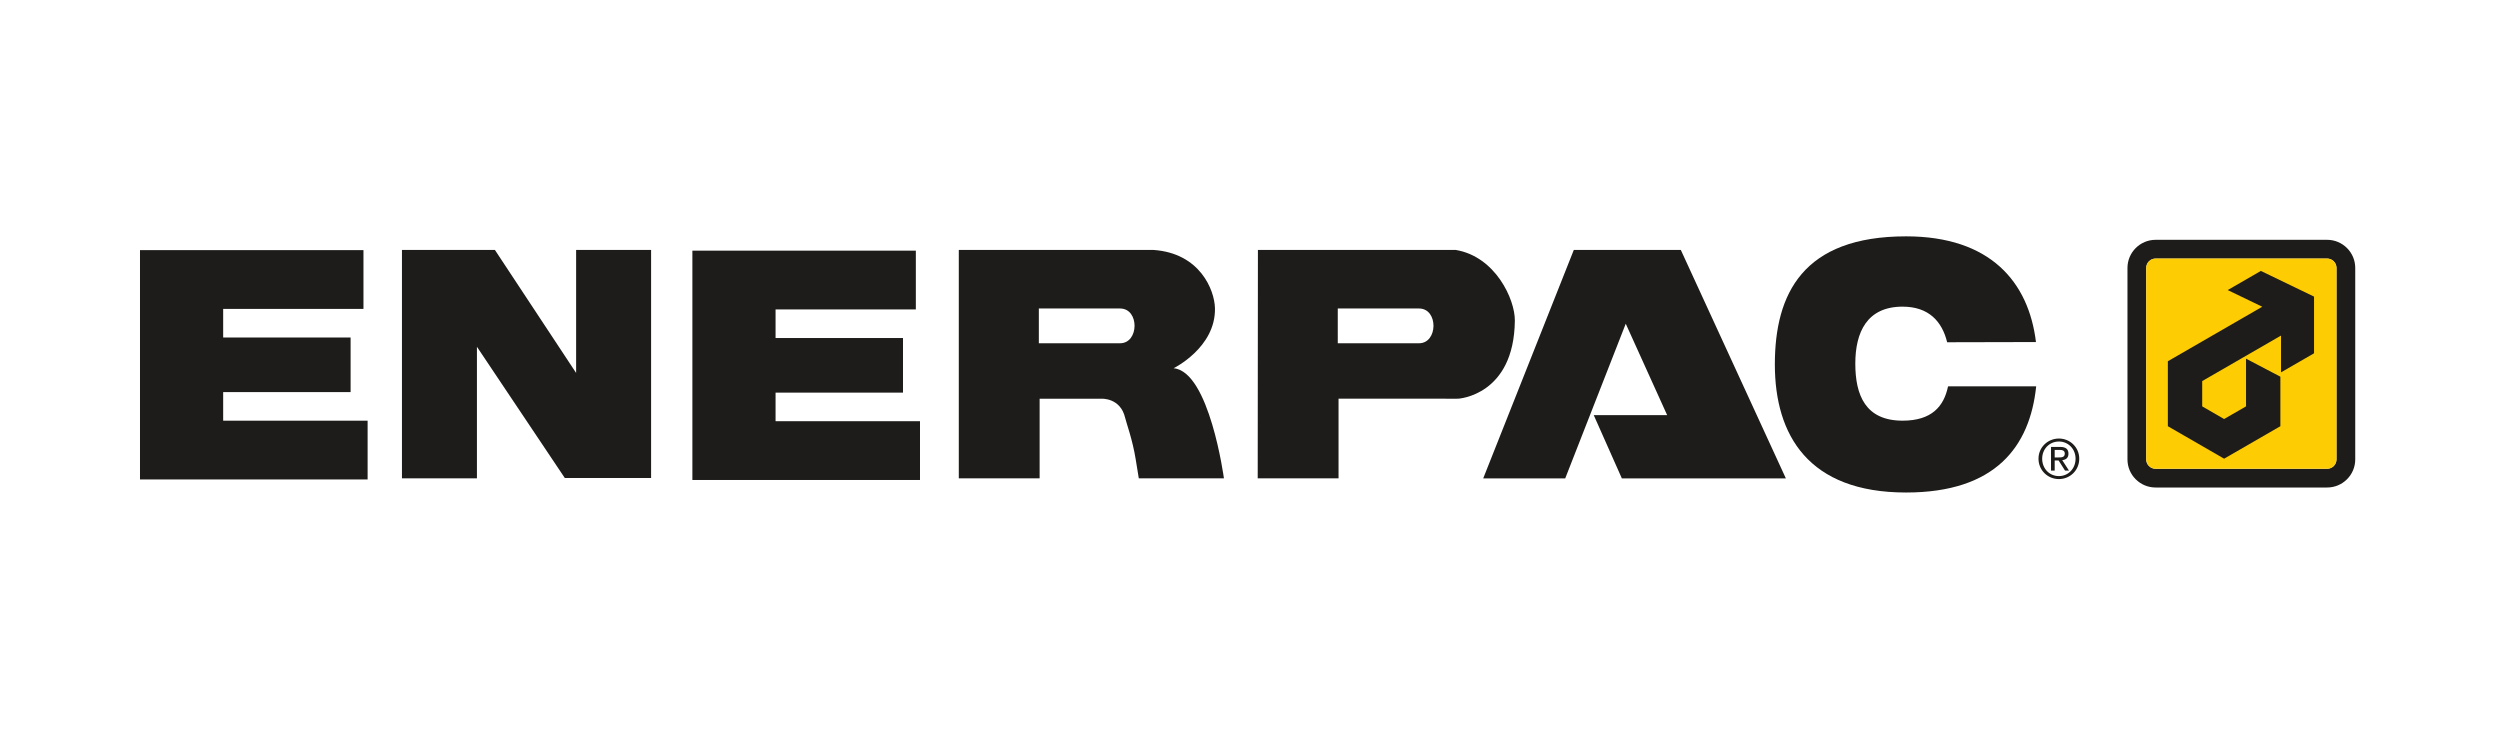
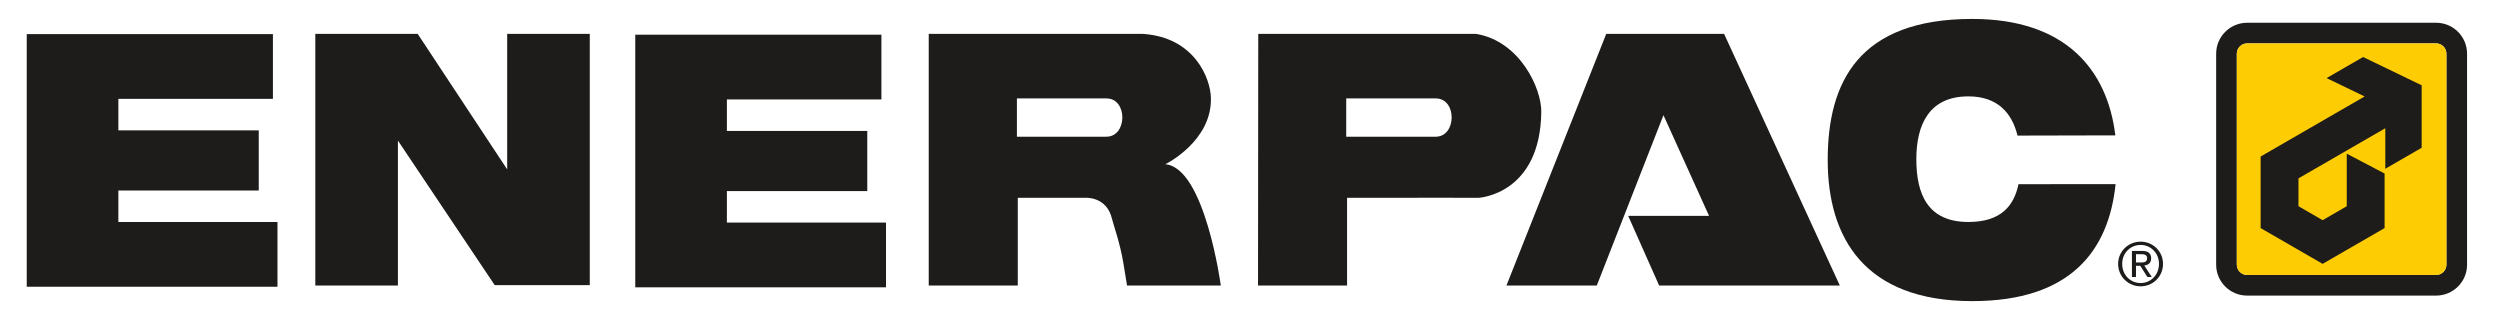
- <svg xmlns="http://www.w3.org/2000/svg" width="100%" height="100%" viewBox="0 0 206 61" version="1.1" xml:space="preserve" style="fill-rule:evenodd;clip-rule:evenodd;stroke-linejoin:round;stroke-miterlimit:2;">
-   <g transform="matrix(1,0,0,1,-510,-0.858405)">
-     <g id="Artboard3" transform="matrix(1,0,0,1,-0.607029,0.858405)">
-       <rect x="510.607" y="0" width="205.607" height="60.058" style="fill:none;" />
-       <g transform="matrix(1.411137,0,0,1.411137,671.1256,28.22134)">
+ <svg xmlns="http://www.w3.org/2000/svg" width="100%" height="100%" viewBox="0 0 187 24" version="1.1" xml:space="preserve" style="fill-rule:evenodd;clip-rule:evenodd;stroke-linejoin:round;stroke-miterlimit:2;">
+   <g id="Artboard1" transform="matrix(1.021915,0,0,1.134161,-11.78825,-22.08791)">
+     <rect x="11.535" y="19.475" width="182.536" height="21.108" style="fill:none;" />
+     <g transform="matrix(0.978555,0,0,0.881709,2.20463,3.552157)">
+       <g transform="matrix(1.411137,0,0,1.411137,160.5185,28.22134)">
        <path d="M0,2.562C-0.244,3.733 -0.951,4.565 -2.656,4.565C-4.823,4.565 -5.415,3.074 -5.415,1.236C-5.415,-0.603 -4.731,-2.093 -2.656,-2.093C-1.122,-2.093 -0.347,-1.225 -0.052,-0.014L5.134,-0.026C4.708,-3.533 2.471,-6.198 -2.451,-6.198C-8.471,-6.198 -10.113,-2.849 -10.113,1.281C-10.113,5.412 -8.152,8.76 -2.451,8.76C2.77,8.76 4.781,6.08 5.147,2.558L0,2.562Z" style="fill:rgb(30,28,26);fill-rule:nonzero;" />
      </g>
-       <g transform="matrix(1.411137,0,0,1.411137,543.7281,39.41717)">
+       <g transform="matrix(1.411137,0,0,1.411137,33.12105,39.41717)">
        <path d="M0,-13.339L5.427,-13.339L10.17,-6.156L10.17,-13.339L14.548,-13.339L14.548,-0.023L9.508,-0.023L4.378,-7.684L4.378,0L0,0L0,-13.339Z" style="fill:rgb(30,28,26);" />
      </g>
-       <g transform="matrix(1.411137,0,0,1.411137,607.3089,29.66762)">
+       <g transform="matrix(1.411137,0,0,1.411137,96.70183,29.66762)">
        <path d="M0,0.479C0,0.479 2.47,-0.729 2.417,-3.032C2.393,-4.074 1.551,-6.248 -1.186,-6.43L-12.541,-6.43L-12.541,6.909L-7.821,6.909L-7.821,2.258L-4.219,2.258C-4.219,2.258 -3.103,2.184 -2.827,3.375C-2.759,3.671 -2.394,4.652 -2.212,5.792C-2.172,6.044 -2.03,6.909 -2.03,6.909L2.941,6.909C2.941,6.909 2.098,0.661 0,0.479M-3.124,-0.98L-7.867,-0.98L-7.867,-3.01L-3.124,-3.01C-1.984,-3.01 -2.007,-0.98 -3.124,-0.98" style="fill:rgb(30,28,26);fill-rule:nonzero;" />
      </g>
-       <g transform="matrix(1.411137,0,0,1.411137,647.9795,25.80703)">
+       <g transform="matrix(1.411137,0,0,1.411137,137.3725,25.80703)">
        <path d="M0,5.951L-4.287,5.951L-2.645,9.645L6.932,9.645L0.798,-3.694L-5.45,-3.694L-10.74,9.645L-5.951,9.645L-2.417,0.615L0,5.951Z" style="fill:rgb(30,28,26);" />
      </g>
-       <g transform="matrix(1.411137,0,0,1.411137,703.9999,39.49153)">
+       <g transform="matrix(1.411137,0,0,1.411137,193.3928,39.49153)">
        <path d="M0,-13.501C-0.31,-13.811 -0.723,-13.982 -1.161,-13.982L-11.177,-13.982C-12.082,-13.982 -12.819,-13.246 -12.819,-12.34L-12.819,-1.16C-12.819,-0.722 -12.648,-0.309 -12.338,-0C-12.028,0.31 -11.615,0.481 -11.177,0.481L-1.161,0.481C-0.723,0.481 -0.31,0.31 0,-0C0.31,-0.309 0.481,-0.722 0.481,-1.16L0.481,-12.34C0.481,-12.779 0.31,-13.191 0,-13.501M-0.614,-1.16C-0.614,-0.858 -0.859,-0.613 -1.161,-0.613L-11.177,-0.613C-11.323,-0.613 -11.46,-0.67 -11.564,-0.774C-11.667,-0.877 -11.724,-1.015 -11.724,-1.16L-11.724,-12.34C-11.724,-12.486 -11.667,-12.624 -11.564,-12.727C-11.46,-12.831 -11.323,-12.887 -11.177,-12.887L-1.161,-12.887C-1.015,-12.887 -0.878,-12.831 -0.774,-12.727C-0.671,-12.624 -0.614,-12.486 -0.614,-12.34L-0.614,-1.16Z" style="fill:rgb(30,28,26);fill-rule:nonzero;" />
      </g>
-       <g transform="matrix(1.411137,0,0,1.411137,630.5565,39.41717)">
+       <g transform="matrix(1.411137,0,0,1.411137,119.9495,39.41717)">
        <path d="M0,-13.339L-11.549,-13.339L-11.561,0L-6.841,0L-6.841,-4.652L-3.136,-4.652C-3.162,-4.656 0.175,-4.649 0.148,-4.652C0.148,-4.652 3.409,-4.834 3.454,-9.212C3.467,-10.443 2.326,-12.951 0,-13.339M-2.143,-7.889L-6.886,-7.889L-6.886,-9.919L-2.143,-9.919C-1.003,-9.919 -1.026,-7.889 -2.143,-7.889" style="fill:rgb(30,28,26);fill-rule:nonzero;" />
      </g>
-       <g transform="matrix(1.411137,0,0,1.411137,522.1425,39.5072)">
+       <g transform="matrix(1.411137,0,0,1.411137,11.53545,39.5072)">
        <path d="M0,-13.391L13.049,-13.391L13.049,-9.959L4.857,-9.959L4.857,-8.289L12.298,-8.289L12.298,-5.101L4.857,-5.101L4.857,-3.432L13.291,-3.432L13.291,0L0,0L0,-13.391Z" style="fill:rgb(30,28,26);" />
      </g>
-       <g transform="matrix(1.411137,0,0,1.411137,567.6596,39.55038)">
+       <g transform="matrix(1.411137,0,0,1.411137,57.05253,39.55038)">
        <path d="M0,-13.391L13.048,-13.391L13.048,-9.959L4.857,-9.959L4.857,-8.289L12.298,-8.289L12.298,-5.101L4.857,-5.101L4.857,-3.432L13.291,-3.432L13.291,0L0,0L0,-13.391Z" style="fill:rgb(30,28,26);" />
      </g>
-       <g transform="matrix(1.411137,0,0,1.411137,703.1341,22.07767)">
+       <g transform="matrix(1.411137,0,0,1.411137,192.5271,22.07767)">
        <path d="M0,11.18C0,11.482 -0.245,11.727 -0.548,11.727L-10.563,11.727C-10.71,11.727 -10.847,11.67 -10.951,11.567C-11.054,11.463 -11.111,11.326 -11.111,11.18L-11.111,0C-11.111,-0.146 -11.054,-0.284 -10.951,-0.387C-10.847,-0.491 -10.71,-0.547 -10.563,-0.547L-0.548,-0.547C-0.401,-0.547 -0.264,-0.491 -0.16,-0.387C-0.057,-0.284 0,-0.146 0,0L0,11.18Z" style="fill:rgb(254,204,3);fill-rule:nonzero;" />
      </g>
-       <g transform="matrix(1.411137,0,0,1.411137,696.9018,37.79577)">
+       <g transform="matrix(1.411137,0,0,1.411137,186.2948,37.79577)">
        <path d="M0,-10.964L-1.936,-9.846L0.081,-8.873L-5.431,-5.69L-5.431,-1.896L-2.146,0L1.14,-1.897L1.14,-4.788L-0.866,-5.84L-0.866,-3.055L-2.146,-2.316L-3.425,-3.055L-3.425,-4.532L1.177,-7.189L1.177,-5.041L3.105,-6.154L3.105,-9.465L0,-10.964Z" style="fill:rgb(30,28,26);" />
      </g>
-       <g transform="matrix(1.411137,0,0,1.411137,678.882,37.81468)">
+       <g transform="matrix(1.411137,0,0,1.411137,168.275,37.81468)">
        <path d="M0,-0.013C0,-0.579 0.424,-1.016 0.978,-1.016C1.525,-1.016 1.95,-0.579 1.95,-0.013C1.95,0.566 1.525,1.003 0.978,1.003C0.424,1.003 0,0.566 0,-0.013M-0.215,-0.013C-0.215,0.667 0.329,1.177 0.978,1.177C1.624,1.177 2.165,0.667 2.165,-0.013C2.165,-0.681 1.624,-1.19 0.978,-1.19C0.329,-1.19 -0.215,-0.681 -0.215,-0.013M0.516,0.684L0.731,0.684L0.731,0.089L0.959,0.089L1.336,0.684L1.567,0.684L1.171,0.073C1.377,0.05 1.535,-0.054 1.535,-0.304C1.535,-0.57 1.38,-0.7 1.051,-0.7L0.516,-0.7L0.516,0.684ZM0.731,-0.526L1.016,-0.526C1.161,-0.526 1.32,-0.497 1.32,-0.314C1.32,-0.095 1.146,-0.086 0.956,-0.086L0.731,-0.086L0.731,-0.526Z" style="fill:rgb(30,28,26);fill-rule:nonzero;" />
      </g>
    </g>
  </g>
</svg>
